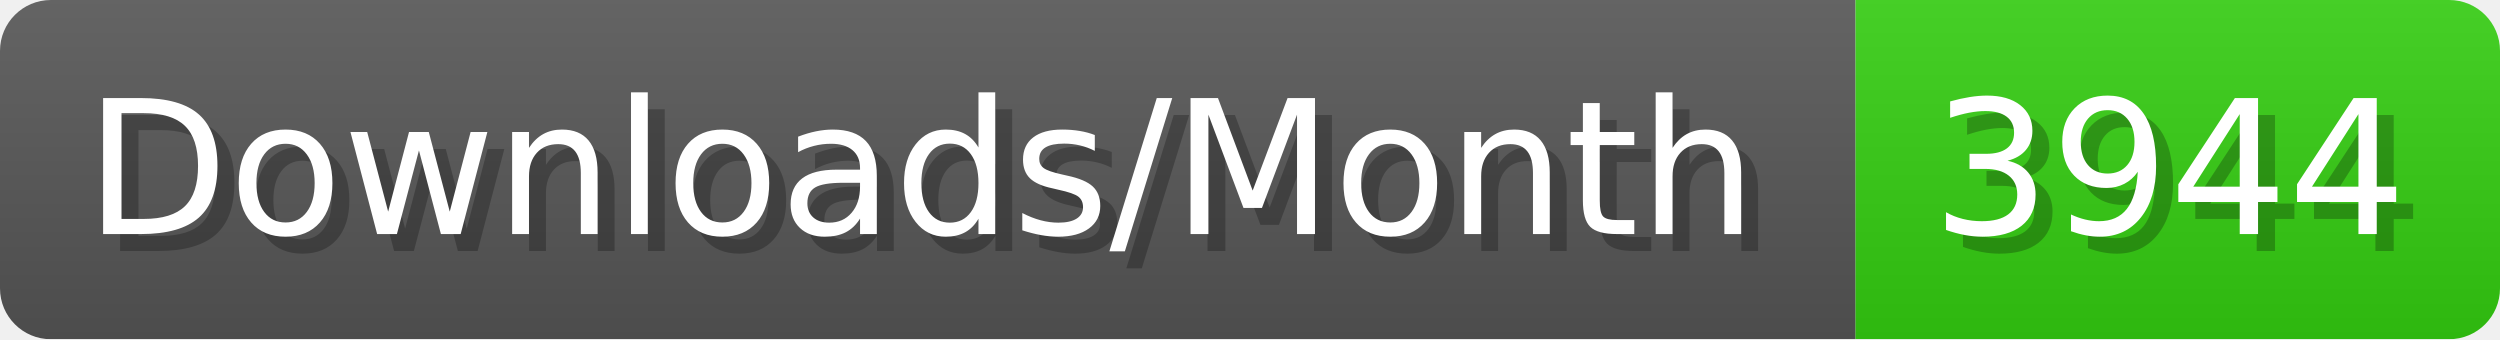
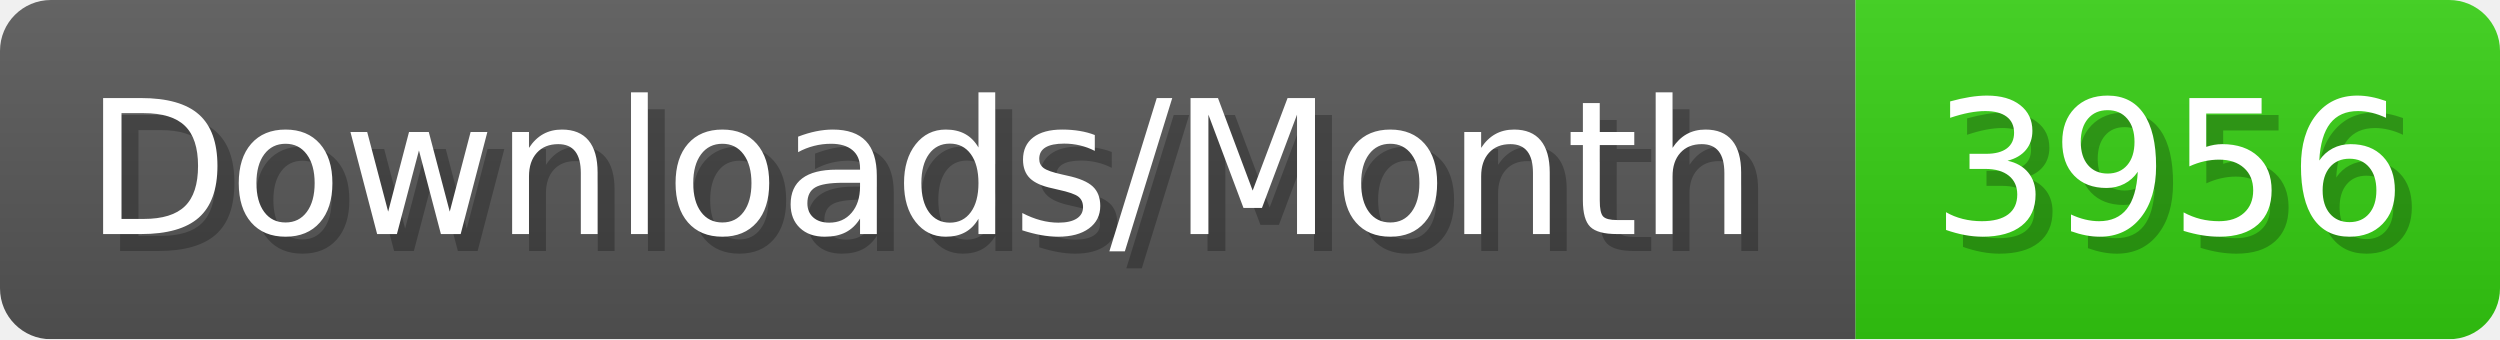
- <svg xmlns="http://www.w3.org/2000/svg" width="147.4" height="20" viewBox="0 0 1474 200" role="img" aria-label="Downloads/Month: 3944">
+ <svg xmlns="http://www.w3.org/2000/svg" width="147.4" height="20" viewBox="0 0 1474 200" role="img" aria-label="Downloads/Month: 3956">
  <linearGradient id="YlXUI" x2="0" y2="100%">
    <stop offset="0" stop-opacity=".1" stop-color="#EEE" />
    <stop offset="1" stop-opacity=".1" />
  </linearGradient>
  <mask id="JHhop">
    <rect width="1474" height="200" rx="30" fill="#FFF" />
  </mask>
  <g mask="url(#JHhop)">
    <rect width="1094" height="200" fill="#555" />
    <rect width="380" height="200" fill="#3C1" x="1094" />
    <rect width="1474" height="200" fill="url(#YlXUI)" />
  </g>
  <g aria-hidden="true" fill="#fff" text-anchor="start" font-family="Verdana,DejaVu Sans,sans-serif" font-size="110">
    <text x="60" y="148" textLength="994" fill="#000" opacity="0.25">Downloads/Month</text>
    <text x="50" y="138" textLength="994">Downloads/Month</text>
-     <text x="1149" y="148" textLength="280" fill="#000" opacity="0.25">3944</text>
-     <text x="1139" y="138" textLength="280">3944</text>
+     <text x="1149" y="148" textLength="280" fill="#000" opacity="0.25">3956</text>
+     <text x="1139" y="138" textLength="280">3956</text>
  </g>
</svg>
